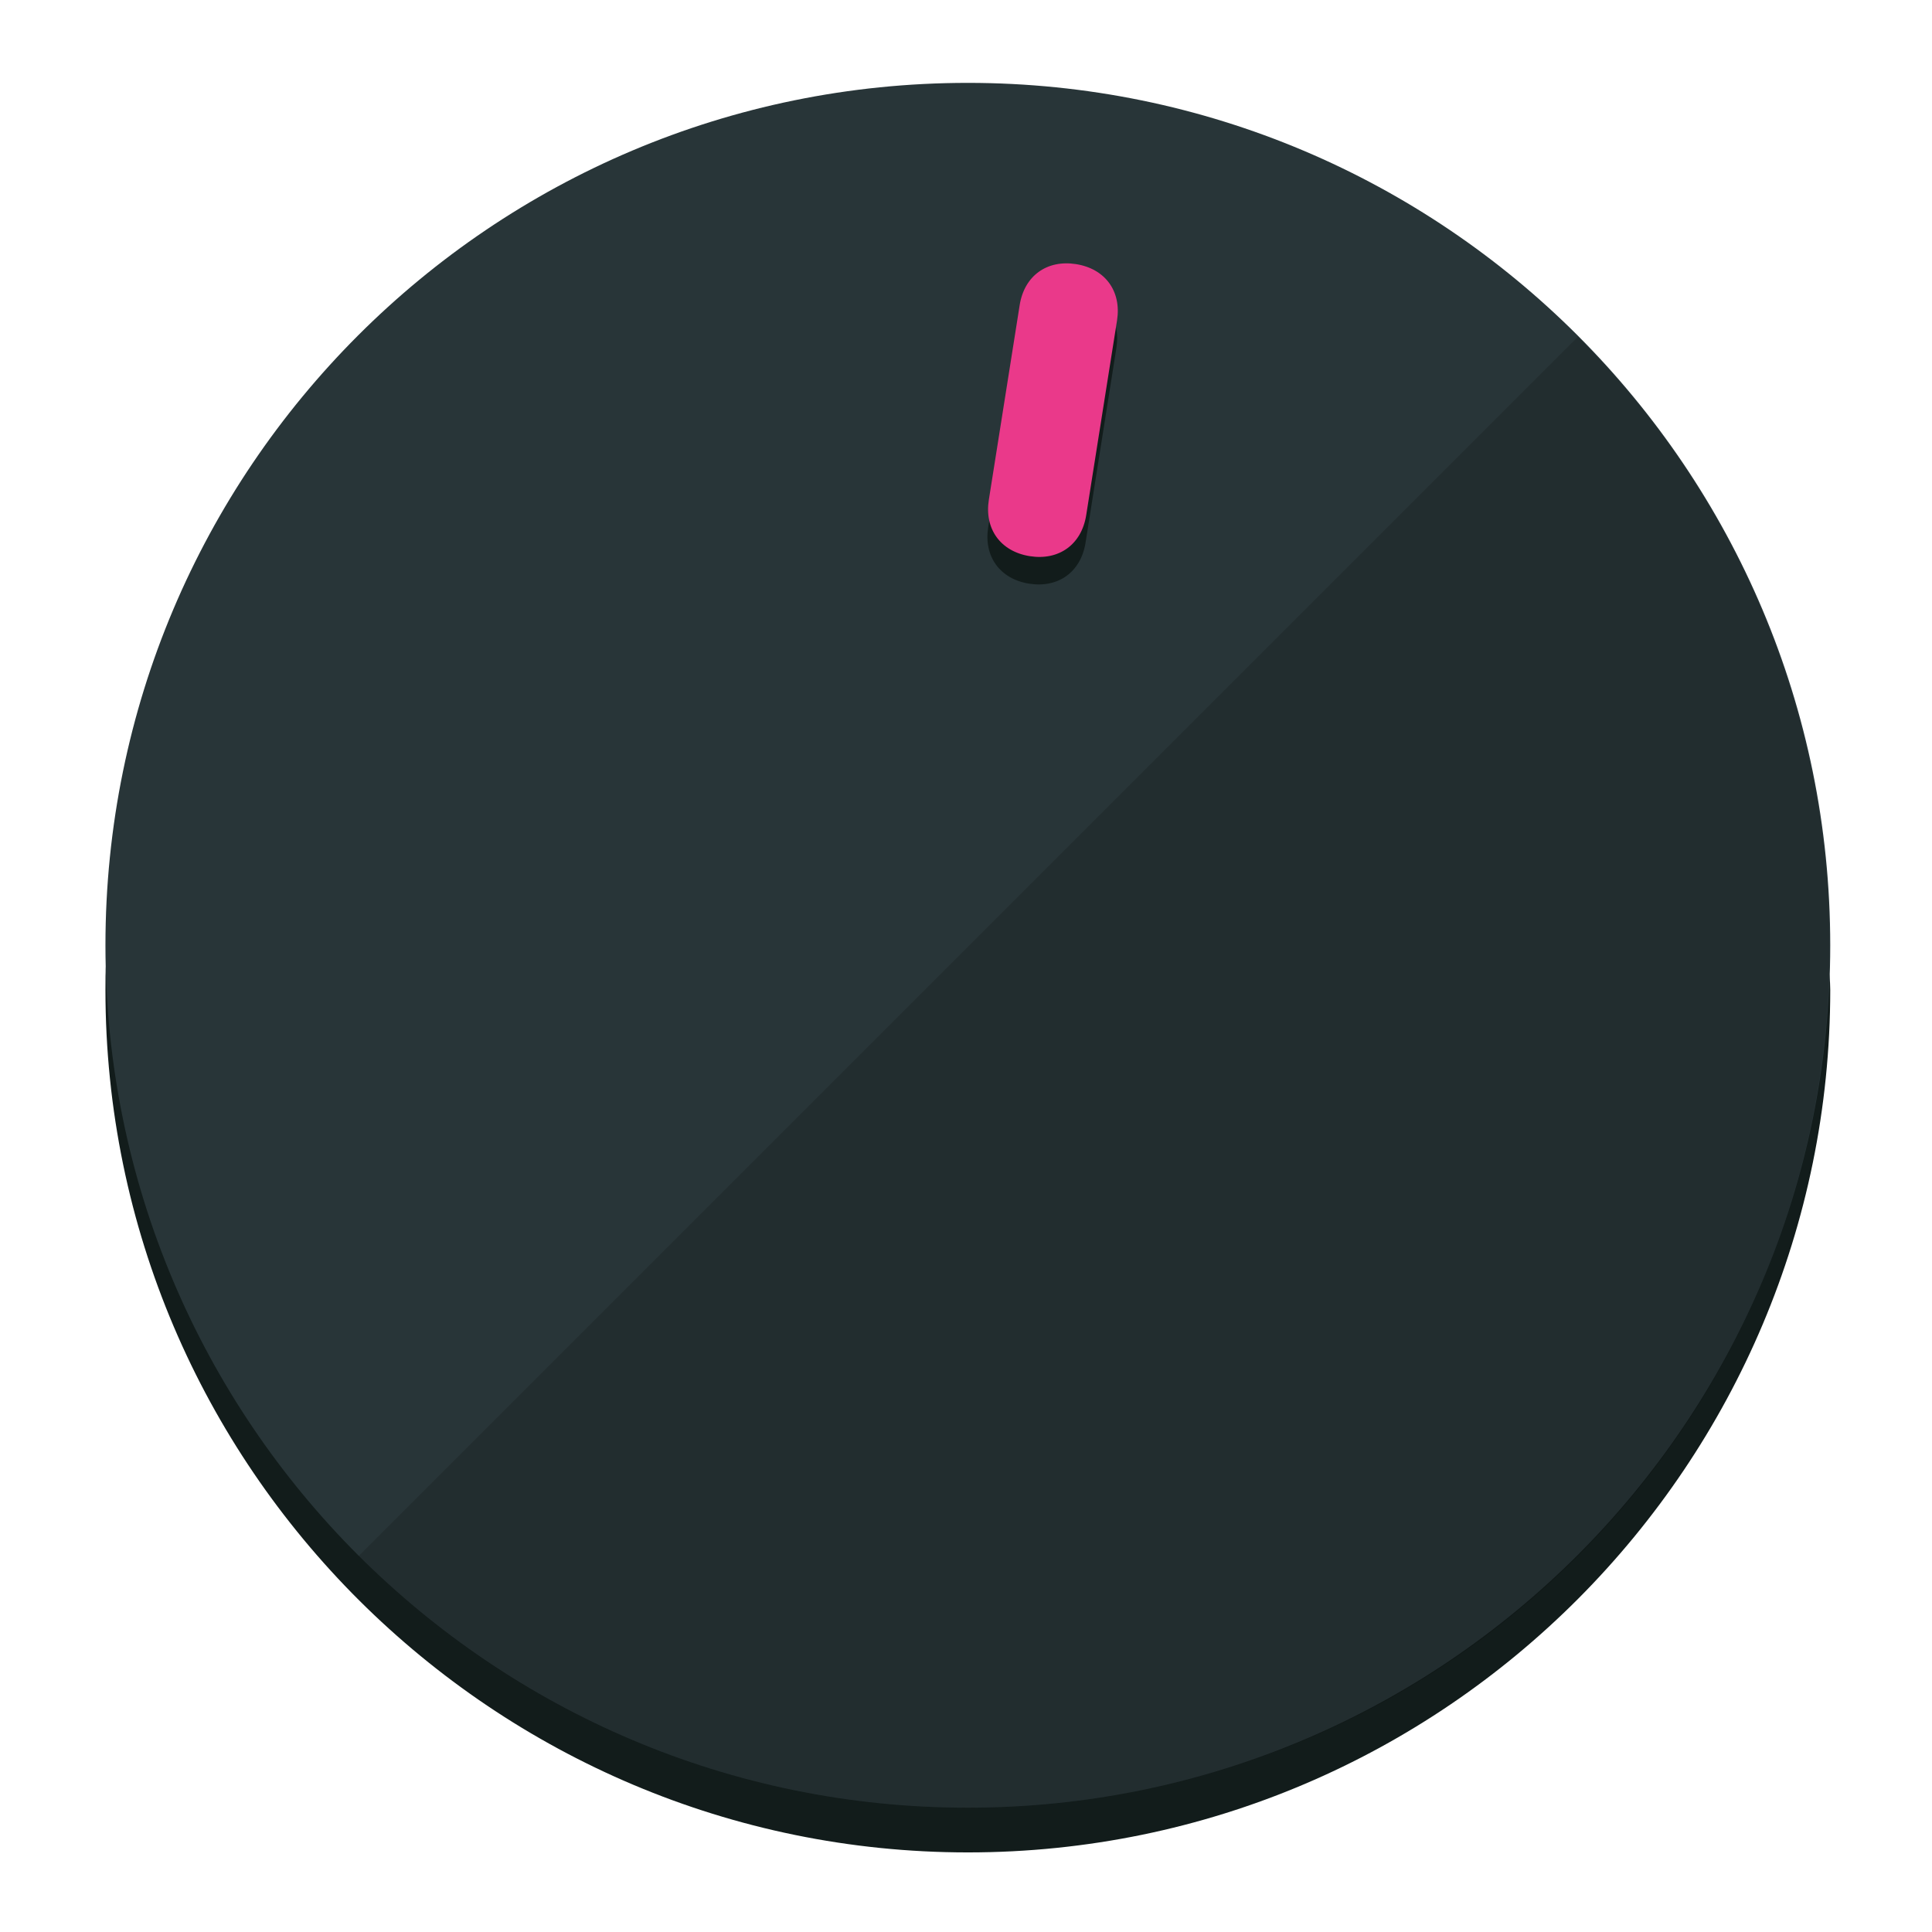
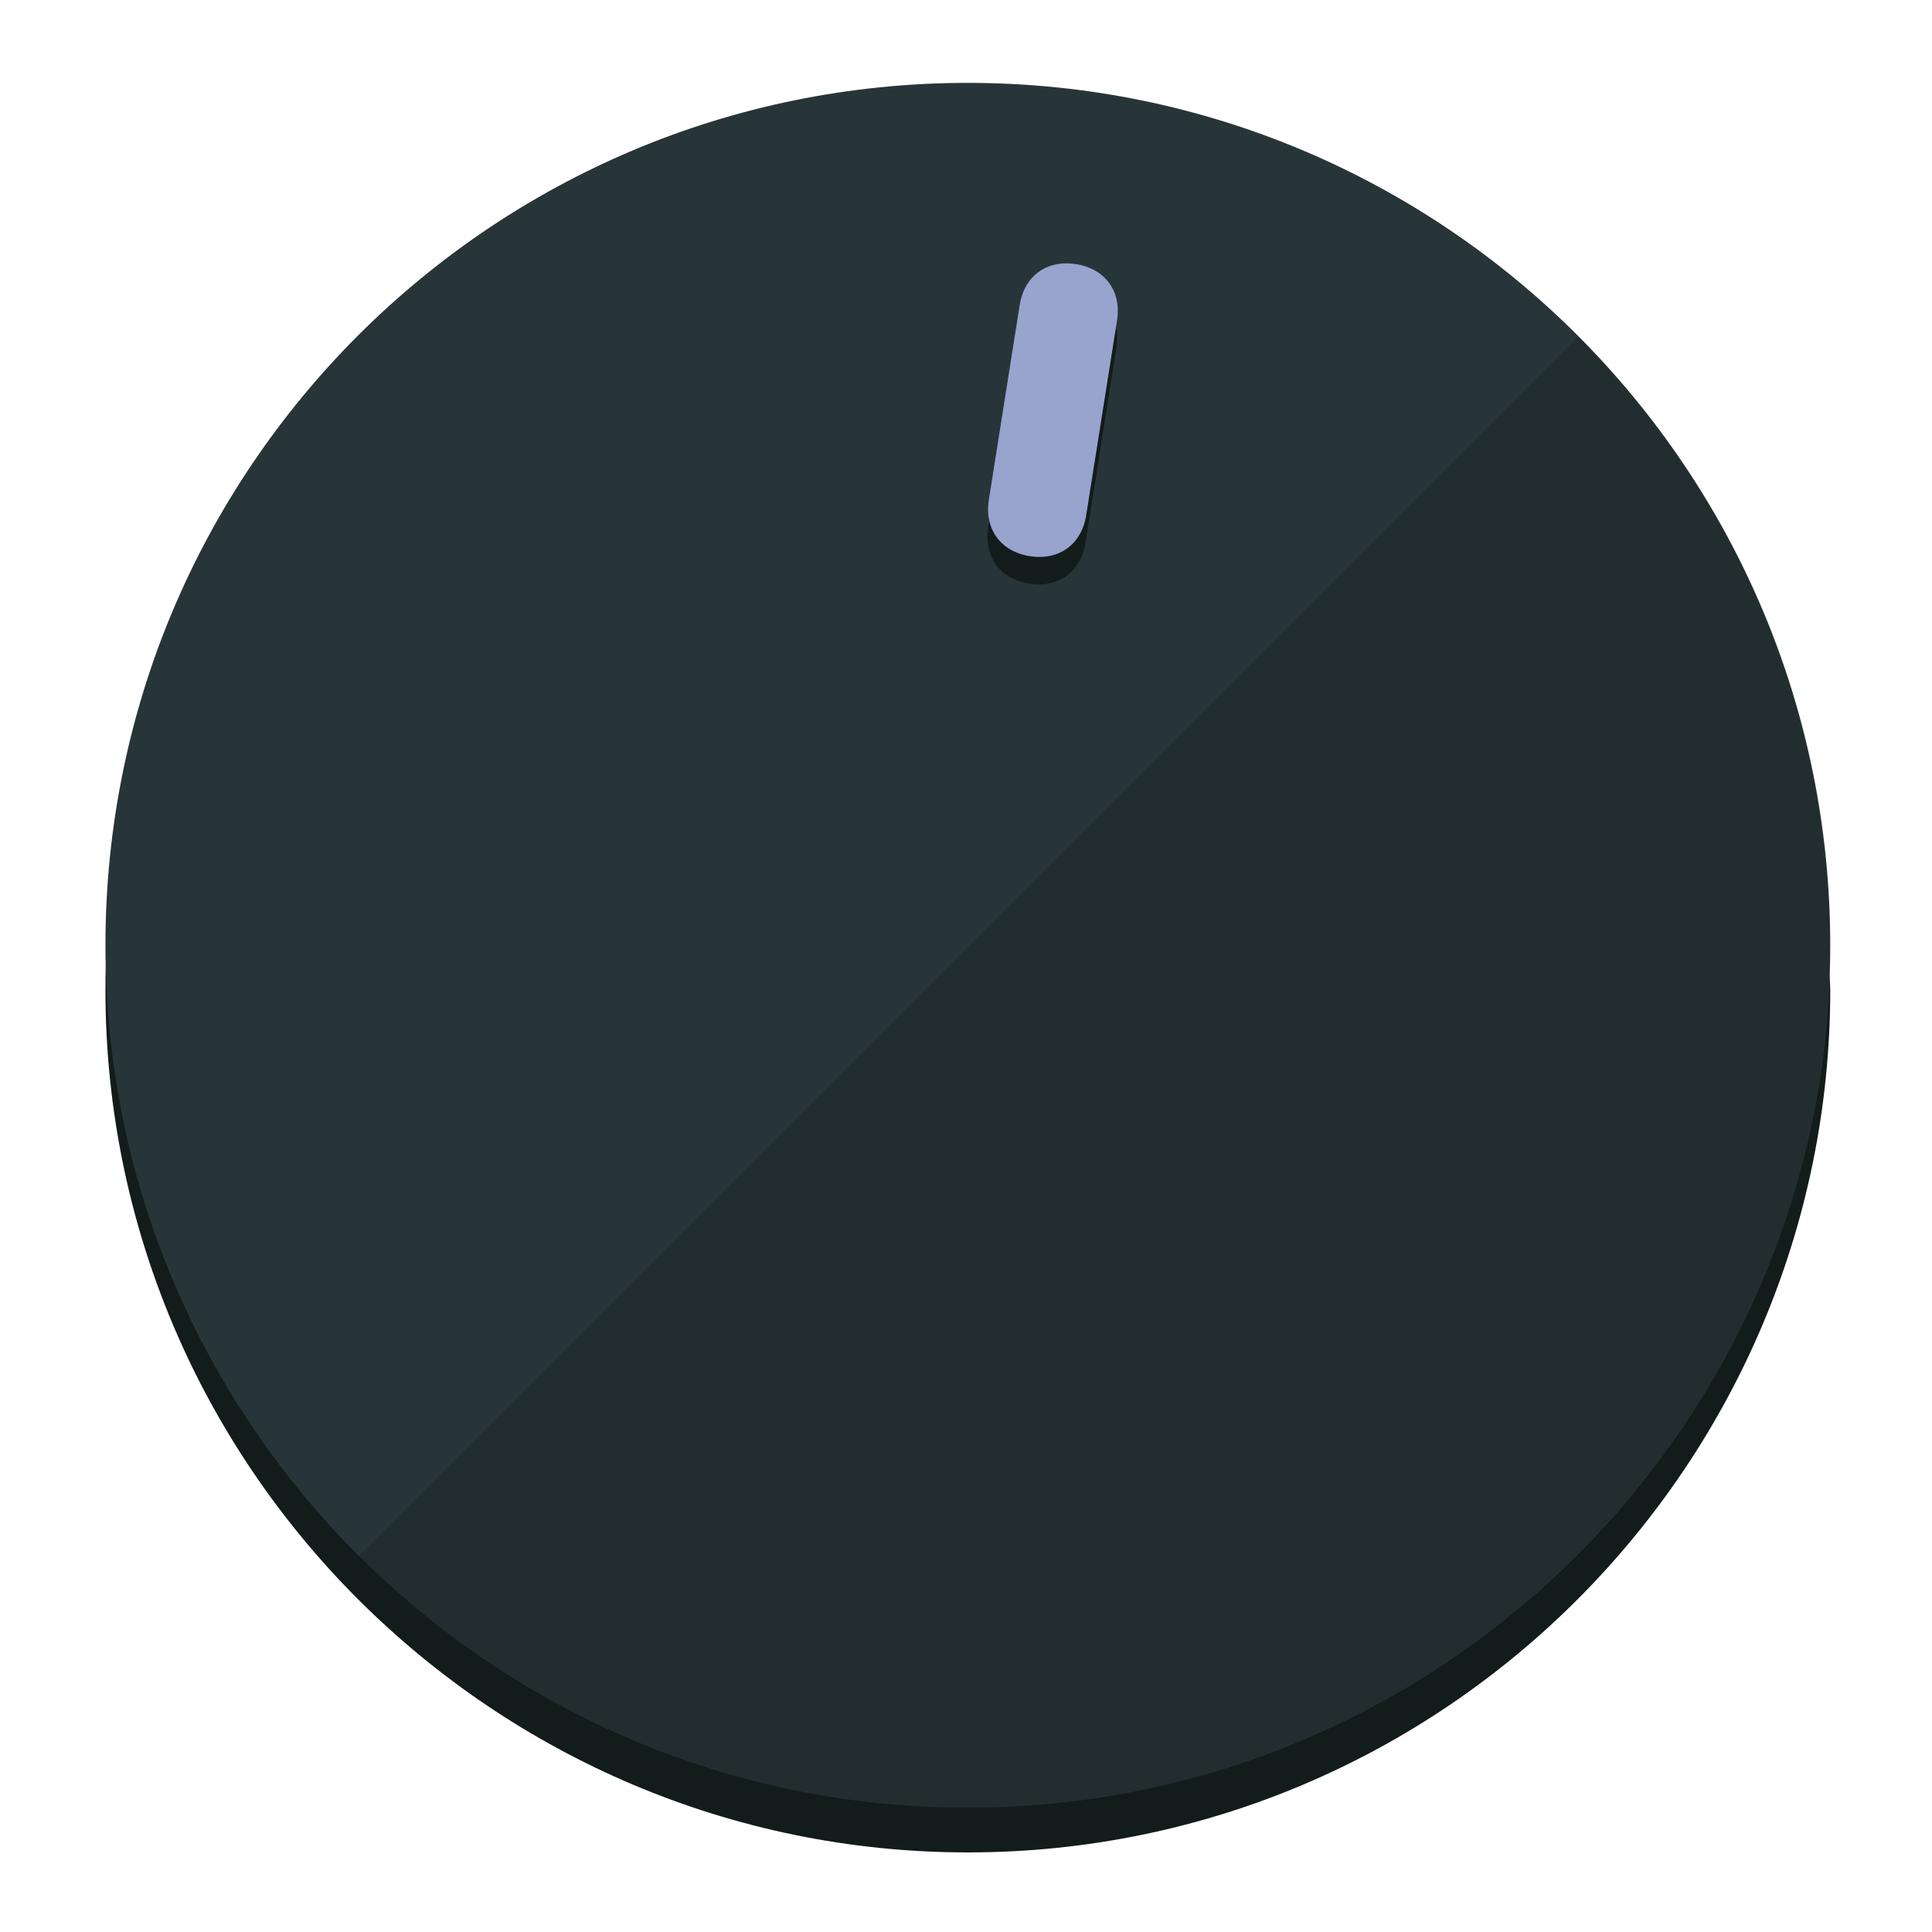
<svg xmlns="http://www.w3.org/2000/svg" height="120px" width="120px" version="1.1" id="Layer_1" viewBox="0 0 496.8 496.8" xml:space="preserve">
  <defs id="defs23" />
  <g id="g3158">
    <path style="display:inline;fill:#121c1b;fill-opacity:1;stroke-width:1.584" d="m 248.875,445.92 c 116.582,0 212.89,-91.238 220.493,-205.286 0,5.069 1.267,8.87 1.267,13.939 0,121.651 -98.842,221.76 -221.76,221.76 -121.651,0 -221.76,-98.842 -221.76,-221.76 0,-5.069 0,-8.87 1.267,-13.939 7.603,114.048 103.91,205.286 220.493,205.286 z" id="path8" />
    <circle style="display:inline;fill:#283538;fill-opacity:1;stroke-width:1.584" cx="248.875" cy="243.071" r="221.76" id="circle12" />
    <path style="display:inline;fill:#000000;fill-opacity:0.154;stroke-width:1.587" d="m 405.744,86.606 c 86.308,86.308 86.308,227.193 0,313.5 -86.308,86.308 -227.193,86.308 -313.5,0" id="path14" />
  </g>
  <g id="g3198">
    <circle style="display:none;fill:#000000;fill-opacity:0;stroke-width:1.584" cx="283.513" cy="201.714" r="221.76" id="circle12-3" transform="rotate(9)" />
    <path style="display:inline;fill:#121c1b;fill-opacity:1;stroke-width:1.584" d="m 279.14,139.552 c -1.189,7.51 -6.989,11.723 -14.498,10.534 v 0 c -7.51,-1.189 -11.723,-6.989 -10.534,-14.498 l 7.929,-50.064 c 1.189,-7.51 6.989,-11.723 14.498,-10.534 v 0 c 7.51,1.189 11.723,6.989 10.534,14.498 z" id="path3789" />
-     <path style="display:inline;fill:#ea398a;stroke-width:1.584" d="m 279.307,132.48 c -1.189,7.51 -6.989,11.723 -14.498,10.534 v 0 c -7.51,-1.189 -11.723,-6.989 -10.534,-14.498 l 7.929,-50.064 c 1.189,-7.51 6.989,-11.723 14.498,-10.534 v 0 c 7.51,1.189 11.723,6.989 10.534,14.498 z" id="path915" />
+     <path style="display:inline;fill:#98A4CE;stroke-width:1.584" d="m 279.307,132.48 c -1.189,7.51 -6.989,11.723 -14.498,10.534 v 0 c -7.51,-1.189 -11.723,-6.989 -10.534,-14.498 l 7.929,-50.064 c 1.189,-7.51 6.989,-11.723 14.498,-10.534 v 0 c 7.51,1.189 11.723,6.989 10.534,14.498 z" id="path915" />
  </g>
</svg>
